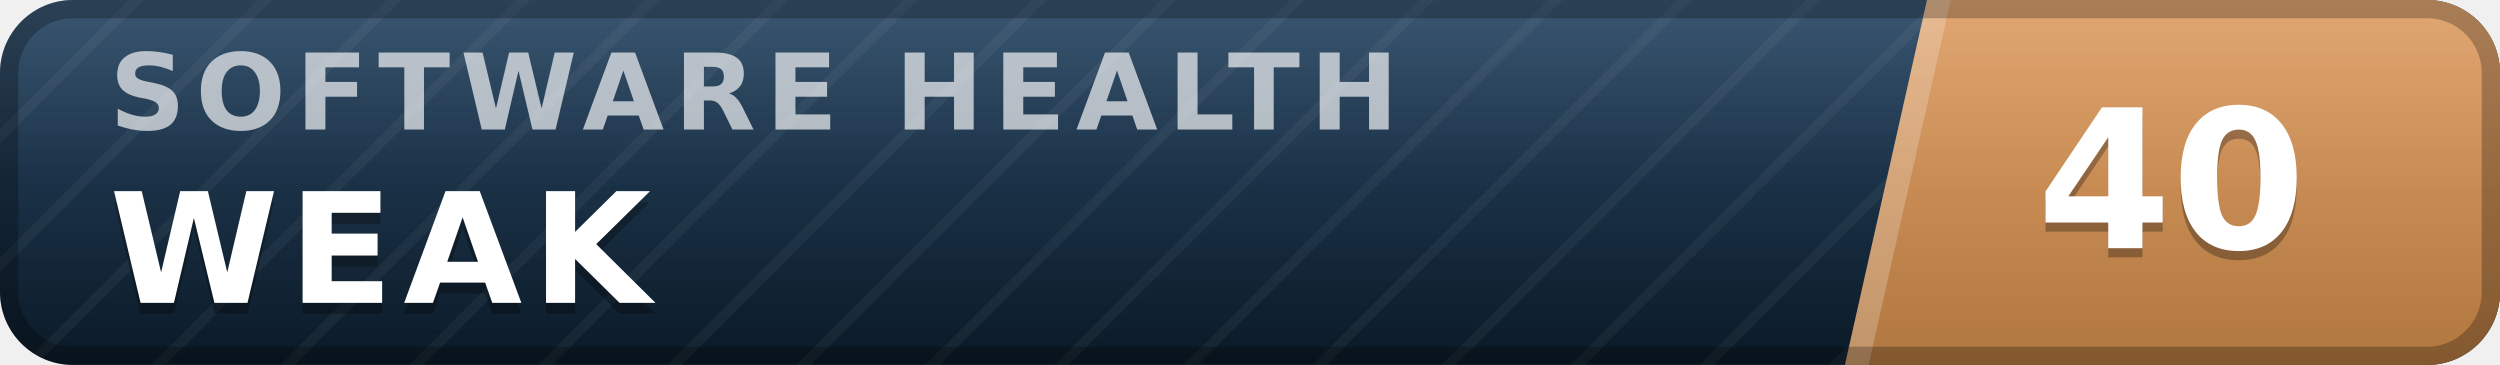
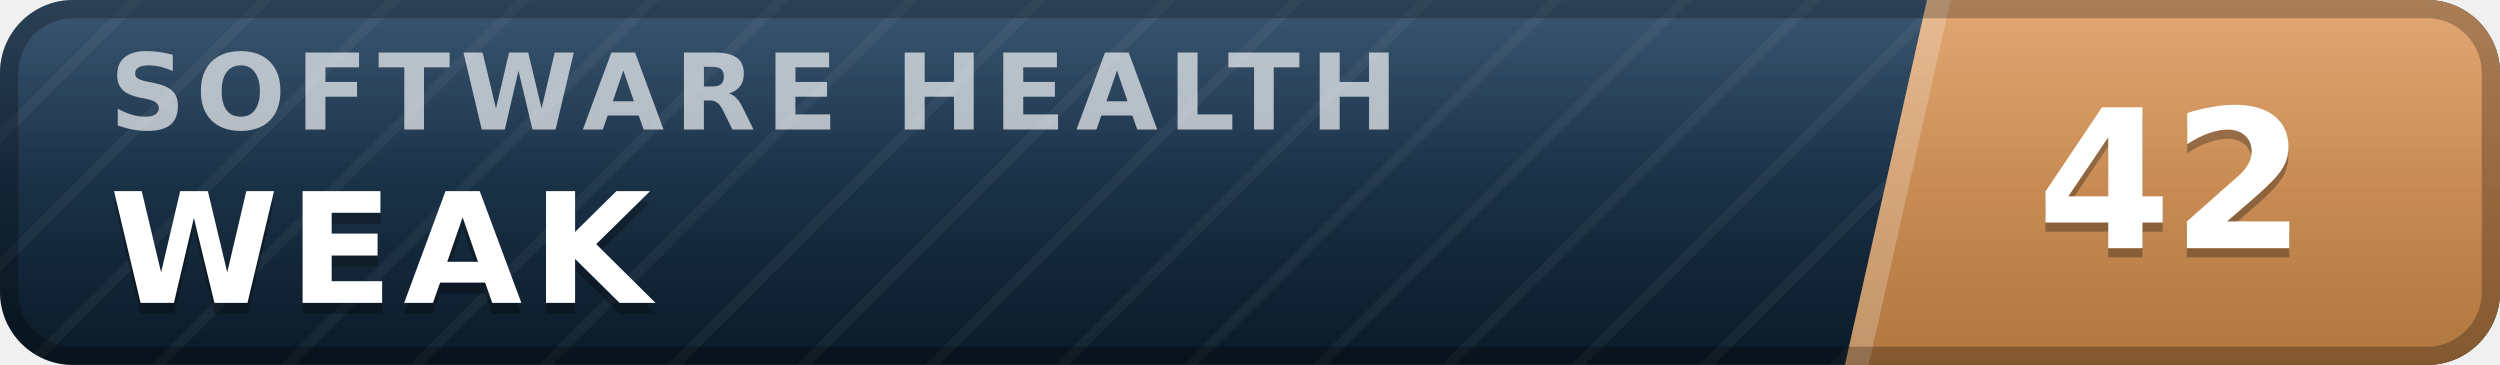
- <svg xmlns="http://www.w3.org/2000/svg" width="137" height="20" viewBox="0 0 137 20" role="img" aria-label="inspect.software software health index 40 of 100, weak" font-family="Verdana,DejaVu Sans,Geneva,sans-serif">
+ <svg xmlns="http://www.w3.org/2000/svg" width="137" height="20" viewBox="0 0 137 20" role="img" aria-label="inspect.software software health index 42 of 100, weak" font-family="Verdana,DejaVu Sans,Geneva,sans-serif">
  <defs>
    <linearGradient id="plate" x1="0" y1="0" x2="0" y2="1">
      <stop offset="0" stop-color="#1d3d5c" />
      <stop offset="1" stop-color="#0a1926" />
    </linearGradient>
    <linearGradient id="endplate" x1="0" y1="0" x2="0" y2="1">
      <stop offset="0" stop-color="#dd9a5e" />
      <stop offset="1" stop-color="#b0763f" />
    </linearGradient>
    <linearGradient id="gloss" x1="0" y1="0" x2="0" y2="1">
      <stop offset="0" stop-color="#fff" stop-opacity=".13" />
      <stop offset=".5" stop-color="#fff" stop-opacity=".03" />
      <stop offset="1" stop-color="#fff" stop-opacity="0" />
    </linearGradient>
    <pattern id="guilloche" width="5" height="5" patternUnits="userSpaceOnUse" patternTransform="rotate(45)">
      <line x1="0" y1="0" x2="0" y2="5" stroke="#fff" stroke-opacity=".045" stroke-width="1.1" />
    </pattern>
    <clipPath id="rounded">
      <rect width="137" height="20" rx="4" />
    </clipPath>
  </defs>
  <g clip-path="url(#rounded)">
    <rect width="137" height="20" fill="url(#plate)" />
    <rect width="137" height="20" fill="url(#guilloche)" />
    <polygon points="105.6,0 137,0 137,20 101.1,20" fill="url(#endplate)" />
    <polygon points="105.6,0 106.9,0 102.4,20 101.1,20" fill="#fff" fill-opacity=".22" />
    <text x="6.0" y="7.1" font-size="5.8" letter-spacing="0.55" fill="#fff" fill-opacity=".66" font-weight="bold" textLength="76.3" lengthAdjust="spacing">SOFTWARE HEALTH</text>
    <text x="6.0" y="17.2" font-size="8.4" fill="#000" fill-opacity=".3" font-weight="bold" letter-spacing="0.55" textLength="30.3" lengthAdjust="spacing">WEAK</text>
    <text x="6.0" y="16.6" font-size="8.4" fill="#fff" font-weight="bold" letter-spacing="0.55" textLength="30.3" lengthAdjust="spacing">WEAK</text>
-     <text x="119.0" y="14.1" font-size="10.6" fill="#000" fill-opacity=".3" font-weight="bold" text-anchor="middle">40</text>
-     <text x="119.0" y="13.6" font-size="10.6" fill="#fff" font-weight="bold" text-anchor="middle">40</text>
+     <text x="119.0" y="14.1" font-size="10.6" fill="#000" fill-opacity=".3" font-weight="bold" text-anchor="middle">42</text>
+     <text x="119.0" y="13.6" font-size="10.6" fill="#fff" font-weight="bold" text-anchor="middle">42</text>
    <rect width="137" height="20" fill="url(#gloss)" />
  </g>
  <rect x=".5" y=".5" width="136" height="19" rx="3.5" fill="none" stroke="#000" stroke-opacity=".25" />
</svg>
